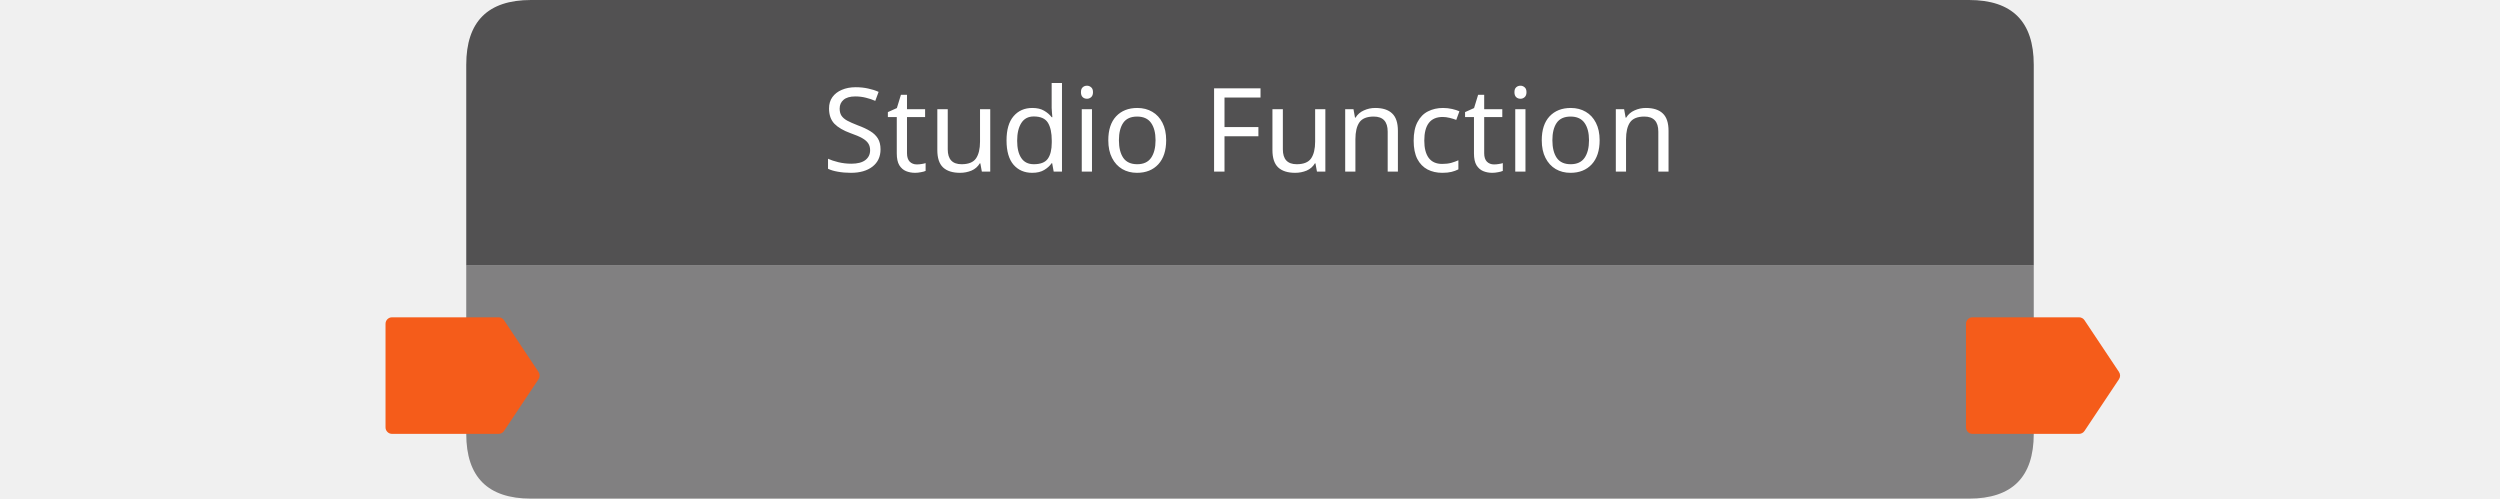
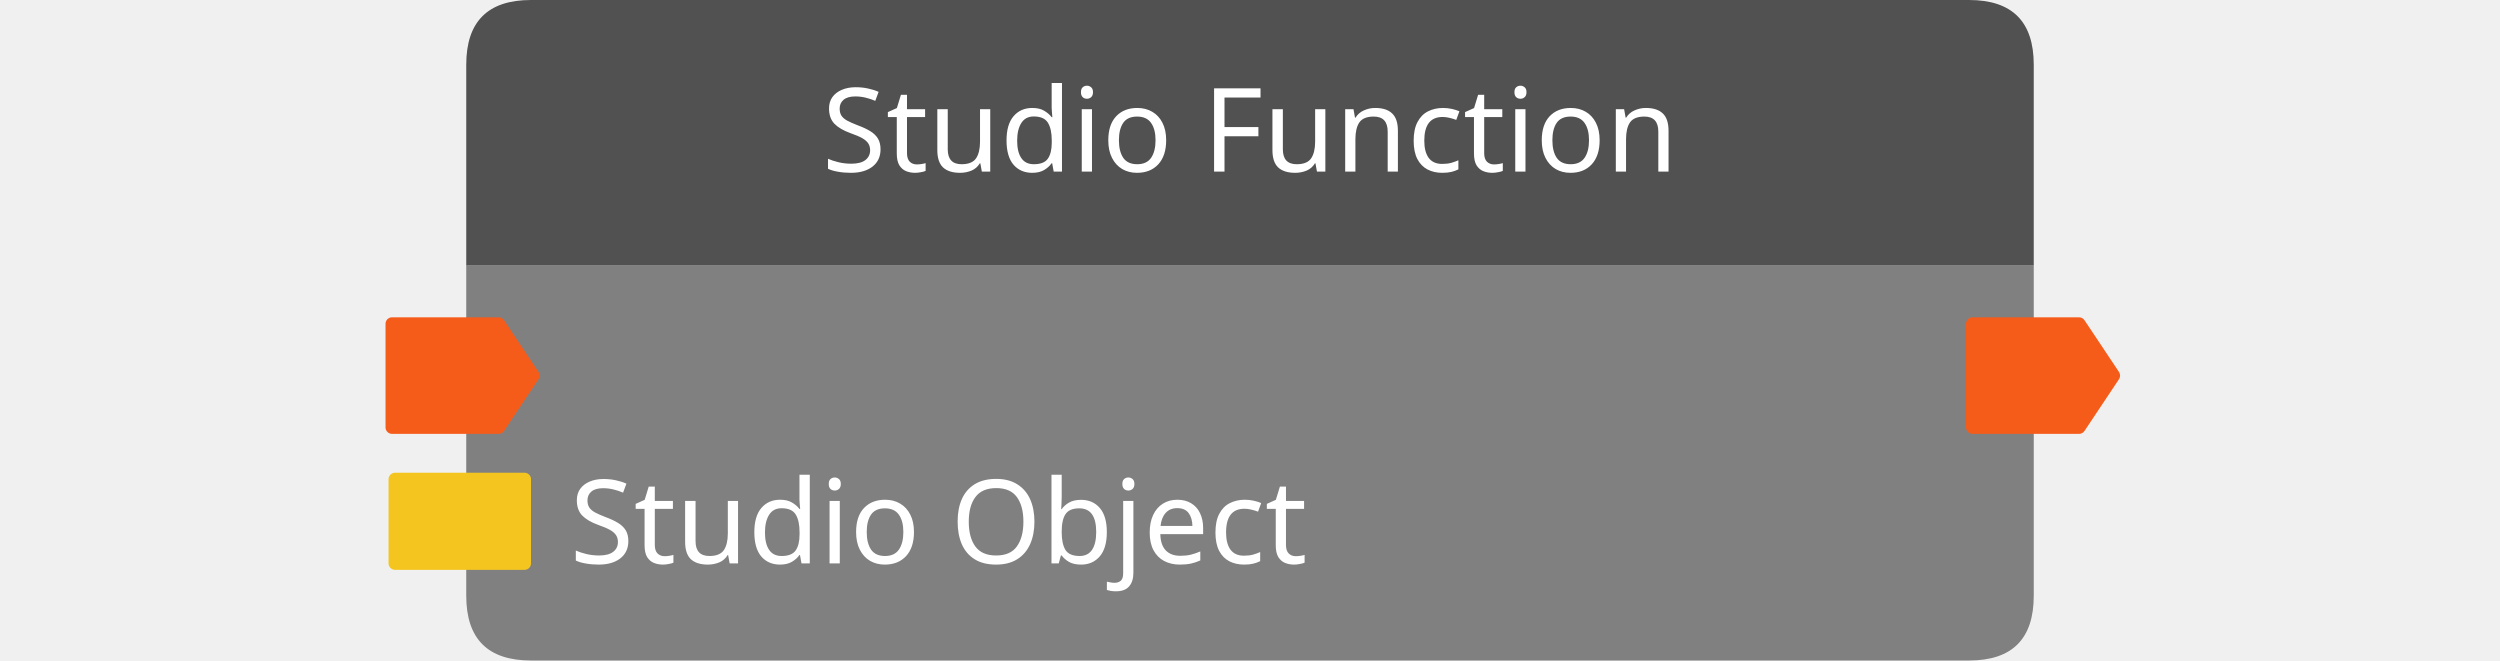
- <svg xmlns="http://www.w3.org/2000/svg" width="386.062" height="77" viewbox="0 0 386.062 77">
+ <svg xmlns="http://www.w3.org/2000/svg" width="386.062" height="102" viewbox="0 0 386.062 102">
  <defs>
    <style>.ubuntu {font-family: 'Ubuntu', sans-serif;}</style>
  </defs>
-   <path fill="#818081" class="grabBase" d="M72, 41 v26 q0,10,10,10 h222.062 q10,0,10,-10 v-26 h242.062" />
+   <path fill="#818081" class="grabBase" d="M72, 41 v51 q0,10,10,10 h222.062 q10,0,10,-10 v-51 h242.062" />
  <path class="input exec" d="M77,49h-16.465c-0.552,0,-1,0.448,-1,1v16c0,0.552,0.448,1,1,1h16.465c0.334,0,0.647,-0.167,0.832,-0.445l5.333,-8c0.224,-0.336,0.224,-0.774,0,-1.11l-5.333,-8c-0.185,-0.278,-0.498,-0.445,-0.832,-0.445z" fill="#F55C1A" />
  <text x="88" y="63" fill="white" text-anchor="start" font-size="18px" class="ubuntu" />
+   <rect class="input data studio object nolist nodefault" x="60" y="73" width="22" height="15" rx="1" fill="#F5C51F" />
+   <text x="88" y="87" fill="white" text-anchor="start" font-size="18px" class="ubuntu">Studio Object</text>
  <path class="output exec" d="M321.062,49h-16.465c-0.552,0,-1,0.448,-1,1v16c0,0.552,0.448,1,1,1h16.465c0.334,0,0.647,-0.167,0.832,-0.445l5.333,-8c0.224,-0.336,0.224,-0.774,0,-1.11l-5.333,-8c-0.185,-0.278,-0.498,-0.445,-0.832,-0.445z" fill="#F55C1A" />
  <text x="298.062" y="63" fill="white" text-anchor="end" font-size="18px" class="ubuntu" />
  <path d="M72, 41 v-31 q0,-10,10,-10 h222.062 q10,0,10,10 v31 h-242.062" fill="#525152" />
  <text text-anchor="middle" fill="white" font-size="18px" x="193.031" y="26.5" class="ubuntu">Studio Function</text>
</svg>
